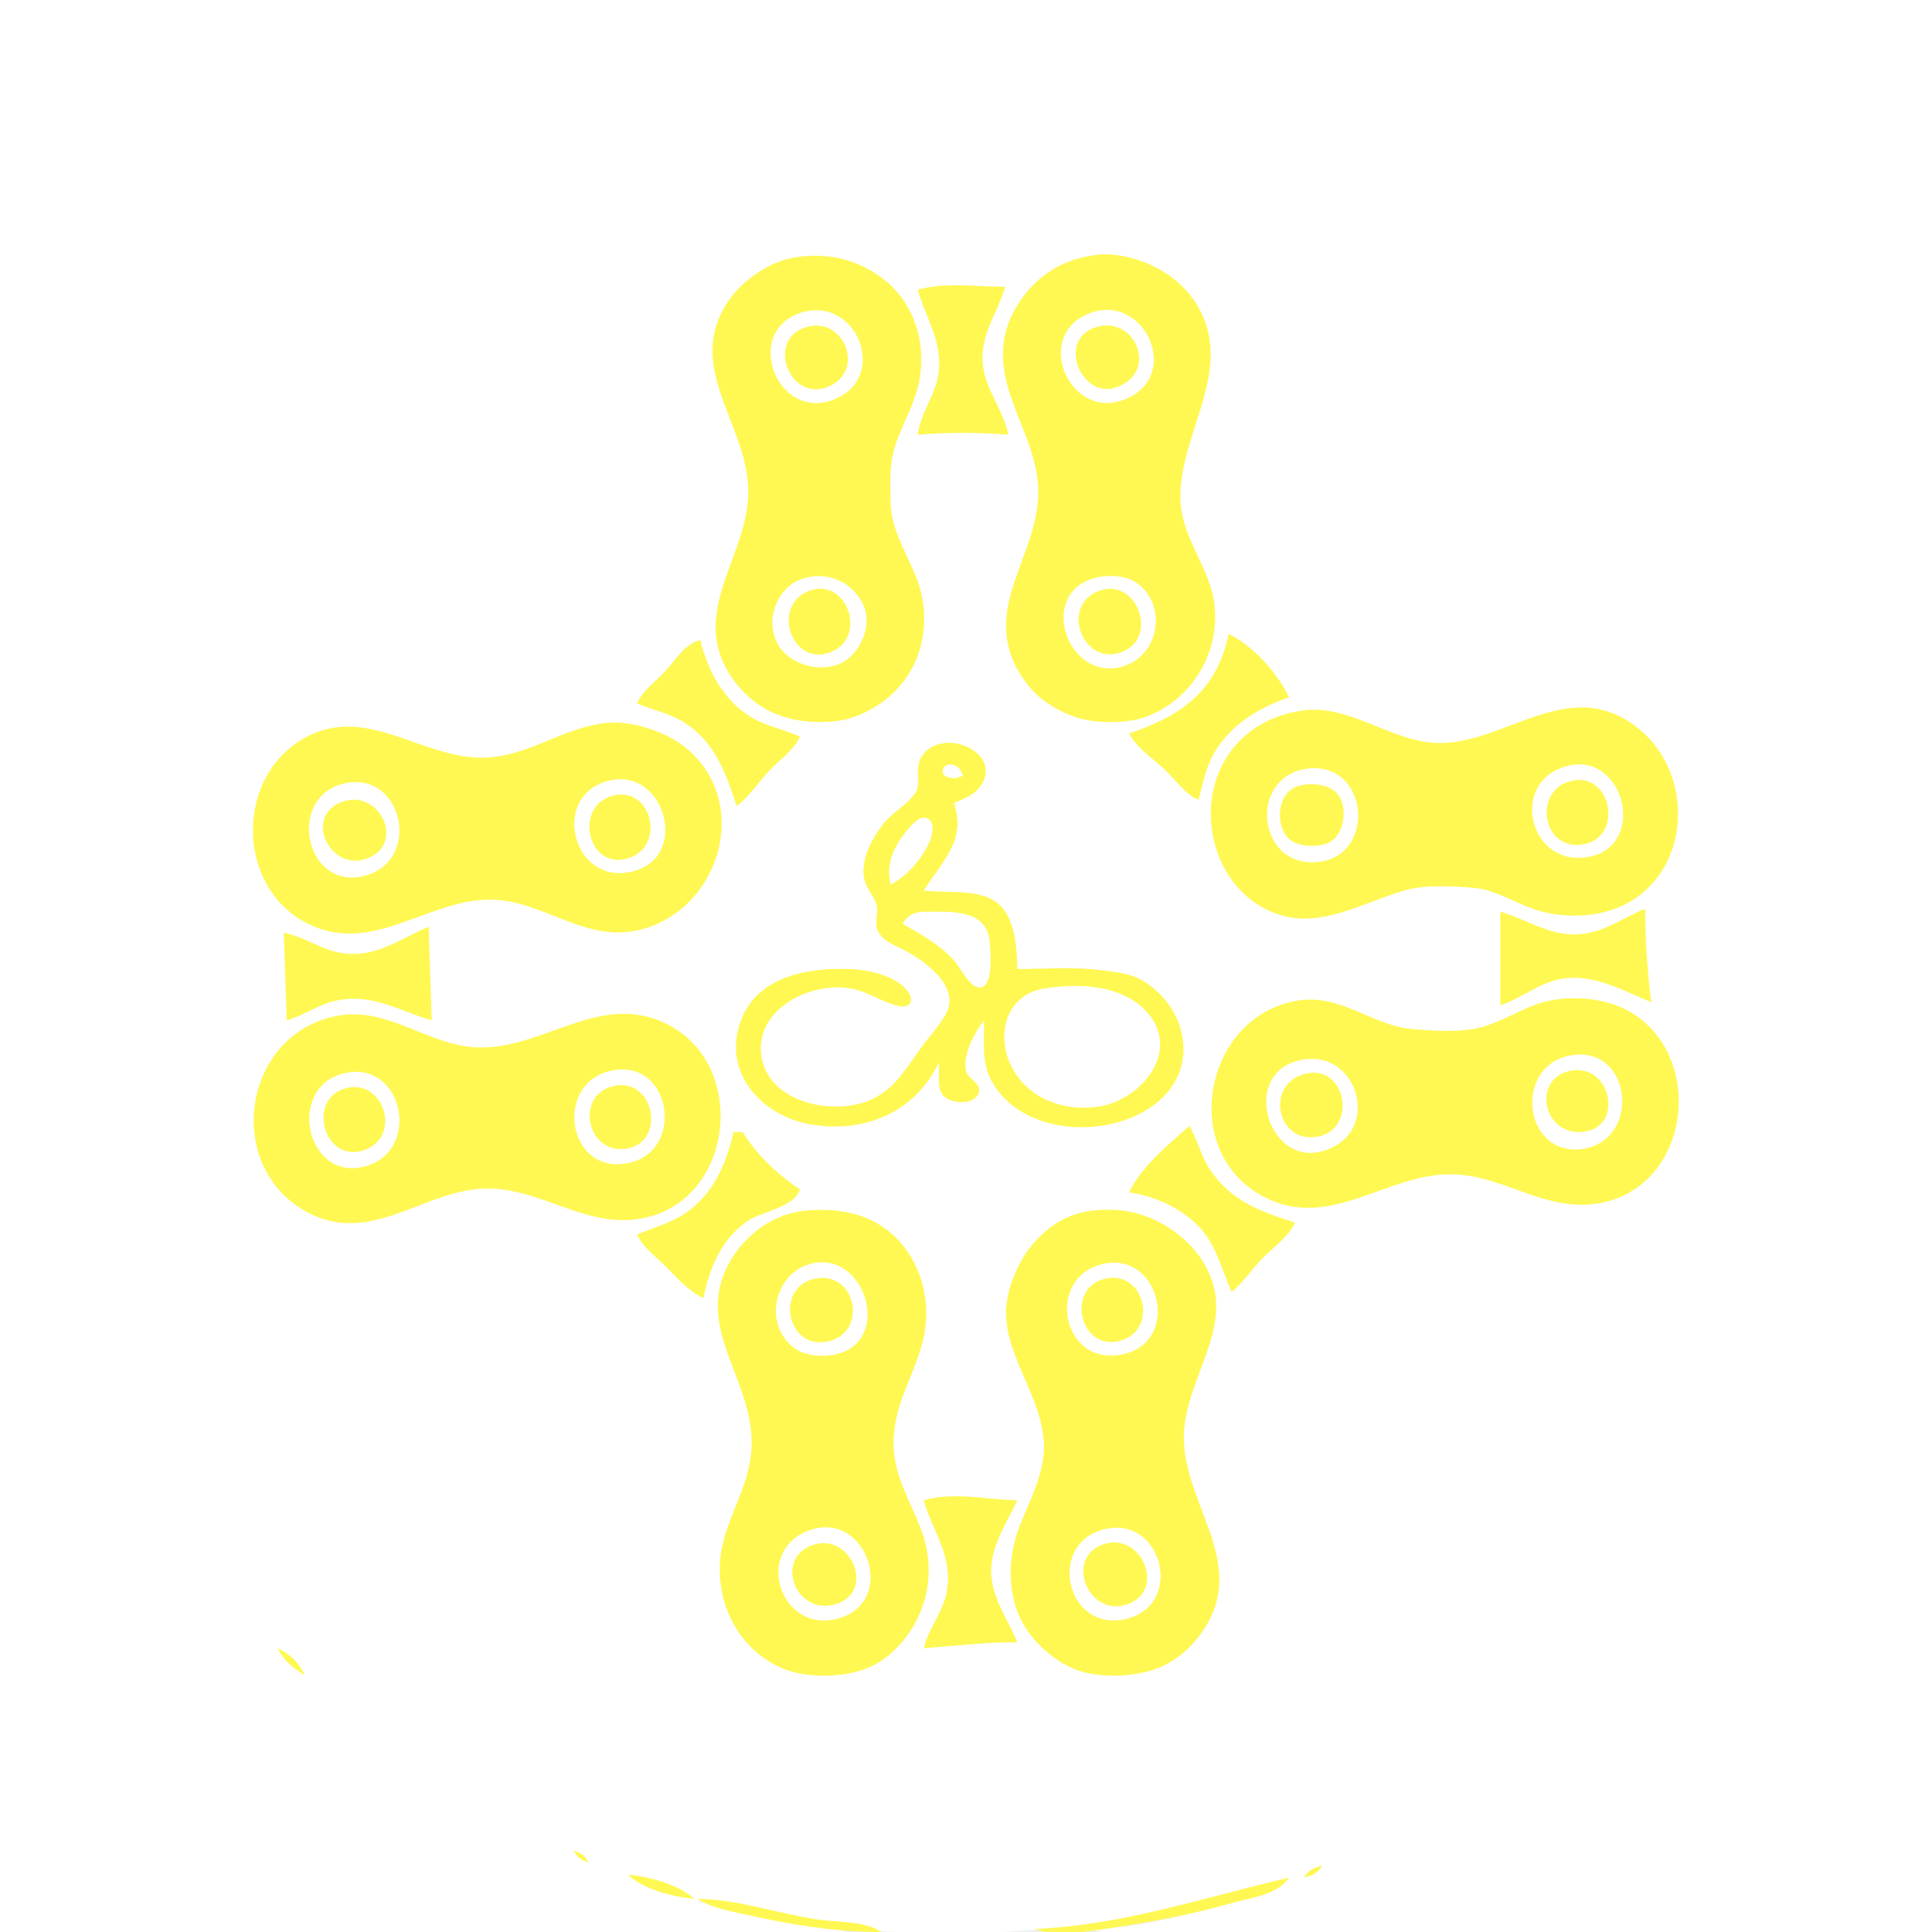
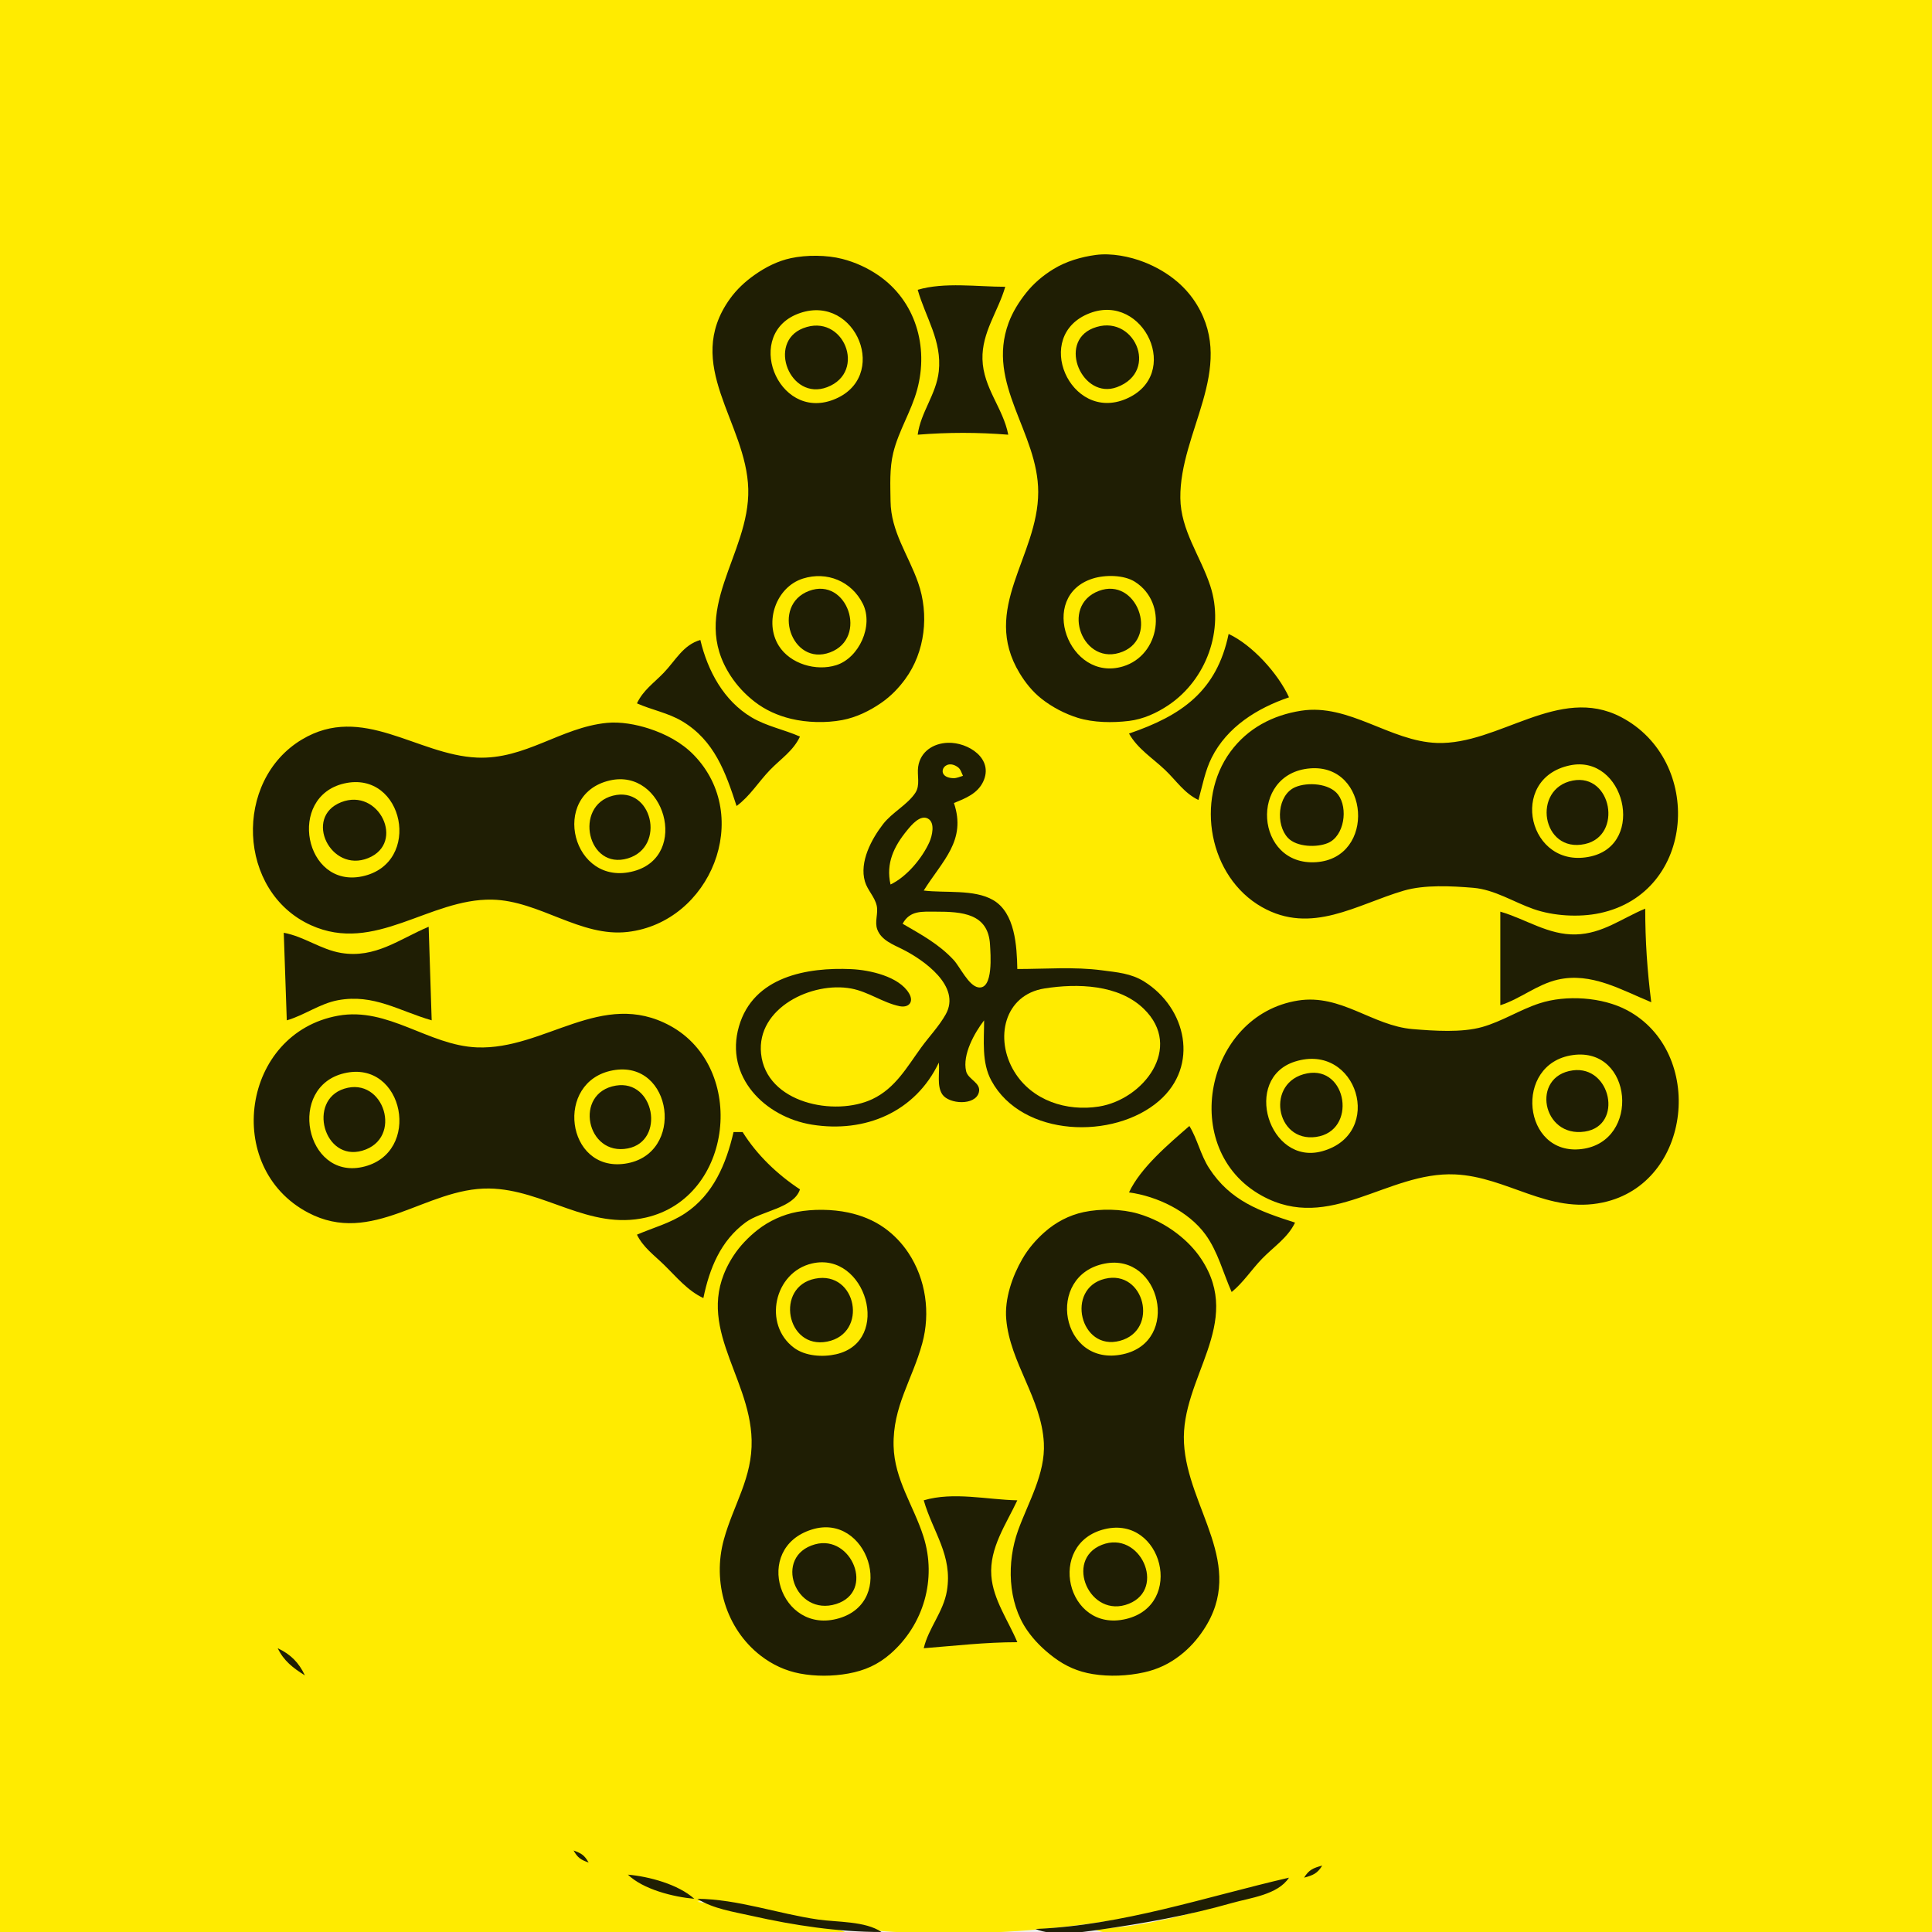
<svg xmlns="http://www.w3.org/2000/svg" width="640" height="640">
-   <path style="fill:#ffffff; stroke:none;" d="M0 0L0 640L280 640C274.691 637.767 267.726 638.101 262 637C251.666 635.013 241.335 631.526 231 630C237.751 628.144 245.289 631.258 252 632.6C266.163 635.434 281.63 639.157 296 639.957C340.33 642.425 384.864 635.71 427 622C422.018 627.031 414.614 628.266 408 630.14C393.41 634.276 377.231 638.686 362 639C368.919 641.903 379.52 640 387 640L444 640L640 640L640 0L0 0z" />
-   <path style="fill:#fff852; stroke:none;" d="M363 84.454C358.165 85.096 353.174 86.568 349 89.119C345.535 91.236 342.424 93.856 339.9 97.039C337.506 100.058 335.426 103.374 334.093 107C326.645 127.272 343.928 143.22 343.921 163C343.914 184.383 324.795 201.583 337.761 223C339.705 226.211 342.062 229.135 345.015 231.471C348.492 234.222 352.766 236.461 357 237.779C362.236 239.41 368.576 239.474 374 238.816C378.691 238.246 383.104 236.239 387 233.637C399.573 225.242 405.732 208.628 400.896 194C397.638 184.146 391.135 175.702 391.004 165C390.736 143.15 409.393 122.317 396.521 101C394.77 98.1 392.56 95.525 389.985 93.326C386.732 90.547 382.975 88.387 379 86.826C374.215 84.948 368.132 83.772 363 84.454M262 85.518C257.629 86.452 253.633 88.486 250 91.044C246.846 93.265 244.042 95.855 241.789 99.001C226.102 120.908 247.298 139.874 247.871 162C248.436 183.792 227.844 202.301 242.108 224C244.234 227.234 246.94 230.105 250.001 232.471C253.568 235.228 257.633 237.04 262 238.1C267.302 239.388 273.629 239.546 279 238.532C283.658 237.654 288.126 235.476 291.996 232.779C295.089 230.624 297.613 228.028 299.84 224.996C306.49 215.944 307.834 203.555 304.135 193C300.888 183.735 295.125 176.144 295.004 166C294.94 160.684 294.636 155.201 295.9 150C297.674 142.695 301.884 136.269 303.841 129C307.664 114.8 303.292 99.683 291 91.221C287.382 88.73 283.26 86.852 279 85.761C273.87 84.447 267.179 84.411 262 85.518M304 96C306.66 105.306 312.074 112.876 310.987 123C310.171 130.602 304.968 136.601 304 144C314.257 143.191 323.743 143.191 334 144C332.291 135.139 325.704 128.515 325.456 119C325.222 110.051 330.635 103.209 333 95C323.797 95 312.847 93.385 304 96z" />
-   <path style="fill:#ffffff; stroke:none;" d="M265.004 103.703C246.085 110.172 257.415 139.518 276 132.437C294.977 125.206 283.676 97.319 265.004 103.703M361 103.742C341.771 111.093 354.504 140.005 373 132.146C391.763 124.173 378.935 96.887 361 103.742z" />
-   <path style="fill:#fff852; stroke:none;" d="M266.015 108.742C254.069 113.449 261.714 132.918 273.999 128.257C287.351 123.191 279.379 103.477 266.015 108.742M362.043 108.742C350.303 113.497 358.558 132.488 369.999 128.254C384.388 122.929 375.458 103.309 362.043 108.742z" />
-   <path style="fill:#ffffff; stroke:none;" d="M266 191.653C257.105 194.446 253.033 206.075 258.009 213.957C261.792 219.948 270.357 222.44 276.999 220.347C284.567 217.963 289.459 207.278 285.821 200C282.091 192.537 273.905 189.17 266 191.653M362.001 191.653C343.536 197.472 354.046 226.156 372 220.761C384.291 217.067 386.953 199.729 375.985 192.742C372.299 190.395 366.094 190.363 362.001 191.653z" />
-   <path style="fill:#fff852; stroke:none;" d="M268.004 195.746C255.354 200.488 262.164 220.914 274.996 216.103C287.674 211.35 280.684 190.992 268.004 195.746M364.005 195.746C350.962 200.652 358.765 221.264 371.957 215.851C383.875 210.961 376.534 191.034 364.005 195.746M407 210C403.07 228.988 391.372 237.07 374 243C376.869 248.093 381.816 251.11 385.985 255.09C389.681 258.617 392.322 262.773 397 265C398.317 260.324 399.187 255.369 401.378 251C406.512 240.764 416.495 234.577 427 231C423.393 223.124 414.869 213.67 407 210M211 233C215.929 235.182 221.341 236.146 226 238.931C236.658 245.301 240.369 255.841 244 267C248.499 263.687 251.234 259.019 255.09 255.039C258.686 251.329 262.761 248.762 265 244C259.735 241.669 253.995 240.611 249 237.647C239.736 232.15 234.417 222.198 232 212C226.272 213.642 223.792 218.807 219.829 222.91C216.547 226.31 213.046 228.649 211 233M431 235.439C421.606 236.903 413.331 241.234 407.613 249C395.831 264.999 400.464 290.502 418 300.467C434.436 309.807 449.419 299.614 465 295.043C471.909 293.017 480.855 293.508 488 294.093C495.067 294.673 501.416 298.828 508 301.135C514.611 303.451 523.119 303.95 530 302.482C561.822 295.693 564.434 251.887 537 237.543C516.357 226.751 496.508 246.831 476 246.112C460.429 245.566 446.9 232.962 431 235.439M201 239.468C185.699 240.994 174.004 251.667 158 250.961C138.1 250.083 120.066 232.948 100.001 244.98C77.27 258.611 78.591 295.423 103 306.482C124.182 316.079 142.185 297.606 163 298.015C178.685 298.324 192.276 310.568 208 308.707C235.368 305.467 249.635 270.495 229.826 250.093C225.788 245.934 220.474 243.139 215 241.36C210.687 239.957 205.536 239.015 201 239.468M311 352C311.357 355.246 310.226 359.72 312.179 362.566C314.372 365.762 323.007 366.349 324.248 361.91C325.147 358.695 320.703 357.635 320.042 354.857C318.732 349.359 322.84 342.1 326 338C326 344.666 325.112 351.924 328.417 358C338.626 376.765 368.99 377.653 383.96 364.671C397.332 353.075 393.029 333.885 378.999 325.13C374.635 322.406 369.966 322.084 365 321.424C355.852 320.208 346.22 321 337 321C336.844 313.462 336.3 302.377 328.957 298.14C322.667 294.51 313.052 295.891 306 295C312.187 285.098 320.216 278.46 316 266C319.785 264.497 323.792 262.902 325.667 258.981C329.337 251.309 320.712 245.839 314 246.059C309.157 246.218 304.89 248.964 304.152 254.001C303.738 256.829 304.905 260.078 303.227 262.625C300.611 266.595 295.526 269.117 292.529 273C288.691 277.974 284.623 285.512 286.515 292C287.357 294.887 289.763 297.067 290.418 300C291.005 302.63 289.65 305.302 290.619 307.907C291.943 311.465 295.89 312.91 299 314.478C305.991 318.001 318.484 326.714 313.293 336C311.103 339.919 307.789 343.369 305.152 347C300.416 353.521 296.587 360.491 289 364.088C276.595 369.969 253.785 365.489 252.109 349C250.573 333.889 268.995 325.036 282 327.468C287.653 328.525 292.442 332.148 297.955 333.304C300.994 333.941 302.839 331.951 301.149 329.086C297.809 323.424 288.032 321.313 282 321.039C267.368 320.375 249.563 323.483 244.789 340C239.975 356.656 253.356 370.046 269 372.56C286.57 375.383 303.209 368.396 311 352z" />
-   <path style="fill:#ffffff; stroke:none;" d="M319 257C318.562 256.141 318.251 254.851 317.39 254.201C312.738 250.688 309.38 257.618 315.859 257.781C316.928 257.808 318.027 257.277 319 257M520 253.547C499.244 257.949 506.359 288.387 526.999 283.697C545.394 279.517 538.1 249.708 520 253.547M434 254.533C413.582 256.172 415.781 286.992 436 285.606C455.913 284.241 453.692 252.953 434 254.533M202 258.537C181.854 263.187 189.615 294.143 210 288.566C228.546 283.493 220.081 254.364 202 258.537z" />
-   <path style="fill:#fff852; stroke:none;" d="M521.001 258.573C507.336 261.216 510.718 282.709 524.999 279.602C537.673 276.844 533.885 256.082 521.001 258.573z" />
-   <path style="fill:#ffffff; stroke:none;" d="M114 259.537C94.985 263.925 100.835 294.367 120 290.302C140.122 286.033 133.763 254.976 114 259.537z" />
-   <path style="fill:#fff852; stroke:none;" d="M429.105 260.742C423.128 263.279 422.503 273.174 426.653 277.566C429.521 280.602 436.209 280.822 439.895 279.258C445.338 276.948 446.642 267.707 443.258 263.228C440.429 259.486 433.203 259.003 429.105 260.742M203.001 263.588C189.949 266.961 194.586 288.393 207.999 284.343C220.753 280.493 216.032 260.22 203.001 263.588M113.015 265.742C100.436 270.698 109.519 289.295 121.957 284.258C134.421 279.21 125.513 260.818 113.015 265.742z" />
-   <path style="fill:#ffffff; stroke:none;" d="M295 293C300.323 290.466 305.409 284.401 307.86 279C308.745 277.052 309.893 272.545 307.397 271.176C304.819 269.762 301.896 273.345 300.518 275.019C296.075 280.416 293.406 286.059 295 293z" />
-   <path style="fill:#fff852; stroke:none;" d="M497 302L497 333C503.616 330.906 509.159 326.099 516 324.529C527.132 321.975 537.09 327.934 547 332C545.667 321.509 545 311.601 545 301C537.194 304.235 530.873 309.312 522 309.544C512.886 309.782 505.411 304.422 497 302z" />
-   <path style="fill:#ffffff; stroke:none;" d="M299 306C305.174 309.607 310.953 312.675 315.907 318.004C317.986 320.241 320.852 326.554 324.076 327.079C329.185 327.91 328.098 315.725 327.96 313C327.428 302.508 318.563 301.999 310 302C305.318 302 301.455 301.547 299 306z" />
-   <path style="fill:#fff852; stroke:none;" d="M94 309L95 338C100.862 336.311 105.96 332.433 111.999 331.326C123.808 329.161 132.199 334.89 143 338L142 307C132.306 311.077 124.322 317.561 113 315.674C106.25 314.55 100.678 310.19 94 309z" />
-   <path style="fill:#ffffff; stroke:none;" d="M346 327.439C332.665 329.544 329.324 344.047 336.005 354.999C341.863 364.601 353.343 368.243 364 366.561C378.753 364.233 392.127 347.031 378.895 334.185C370.549 326.083 356.884 325.721 346 327.439z" />
-   <path style="fill:#fff852; stroke:none;" d="M430 331.439C399.313 336.26 390.147 380.732 418 396.095C440.571 408.545 459.506 388.027 482 389.039C499.33 389.819 512.807 402.218 531 398.331C560.637 391.999 564.953 348.465 539 334.645C530.797 330.277 518.81 329.499 510 332.36C503.49 334.473 497.594 338.348 491 340.211C484.208 342.13 475.005 341.481 468 340.907C454.59 339.806 444.323 329.189 430 331.439M112 336.465C80.169 342.201 73.736 386.707 102 401.673C123.351 412.979 141.061 393.431 162 393.71C180.257 393.953 195.042 407.671 214 403.319C242.977 396.668 247.534 353.727 222 339.8C199.421 327.485 180.46 347.844 158 346.96C141.914 346.327 128.613 333.47 112 336.465z" />
-   <path style="fill:#ffffff; stroke:none;" d="M521 349.508C501.178 352.284 504.321 383.124 524 380.631C543.582 378.151 540.907 346.72 521 349.508M429.001 351.653C411.394 357.202 420.322 386.251 438 381.358C458.9 375.574 449.537 345.181 429.001 351.653M203 354.569C183.569 358.177 187.483 388.294 207 385.492C227.191 382.592 222.908 350.872 203 354.569z" />
-   <path style="fill:#fff852; stroke:none;" d="M521 354.576C507.019 356.48 510.853 376.988 524.999 374.851C537.872 372.906 533.632 352.857 521 354.576z" />
-   <path style="fill:#ffffff; stroke:none;" d="M114 355.534C95.013 360.056 101.169 390.673 120 386.602C140.055 382.266 133.866 350.802 114 355.534z" />
-   <path style="fill:#fff852; stroke:none;" d="M433 355.573C419.103 358.251 422.45 378.56 435.999 376.62C449.649 374.665 446.331 353.004 433 355.573M204 359.623C189.931 361.987 194.247 383.132 207.996 380.427C220.498 377.967 216.802 357.473 204 359.623M114.015 360.654C101.783 364.525 107.273 384.853 119.999 381.181C133.696 377.23 127.211 356.478 114.015 360.654M394 373C387.182 378.946 377.83 386.786 374 395C383.322 396.261 393.74 401.246 399.363 409.004C403.453 414.648 405.198 421.709 408 428C411.879 424.843 414.563 420.602 418.039 417.004C421.872 413.037 426.599 410.042 429 405C417.36 401.278 407.551 397.819 400.548 387C397.687 382.581 396.687 377.392 394 373M243 375C240.56 385.546 236.315 395.691 227 401.895C222.002 405.224 216.427 406.661 211 409C213.046 413.199 216.684 415.778 220 419.015C224.099 423.015 227.758 427.556 233 430C235.029 420.196 238.679 411.073 247.004 404.927C252.171 401.113 262.976 400.248 265 394C257.5 389.039 250.781 382.643 246 375L243 375M264 401.468C259.357 402.344 254.714 404.475 251 407.39C247.942 409.791 245.091 412.738 242.966 416C228.654 437.976 248.447 455.022 248.985 477C249.292 489.53 242.98 498.403 239.785 510C235.907 524.08 240.492 539.59 252 548.471C255.867 551.455 260.203 553.476 265 554.381C270.174 555.357 275.824 555.318 281 554.384C286.398 553.411 290.846 551.451 295 547.815C305.92 538.257 310.407 523.151 305.907 509C302.64 498.728 296.288 490.135 296.015 479C295.695 465.939 302.21 457.092 305.51 445C308.264 434.91 306.725 423.759 300.895 415C298.769 411.806 296.122 409.025 292.999 406.789C289.41 404.219 285.303 402.587 281 401.669C275.726 400.544 269.305 400.467 264 401.468M359 401.518C354.121 402.56 349.726 404.888 346.004 408.185C343.114 410.745 340.616 413.656 338.681 417C335.34 422.77 332.744 430.237 333.329 437C334.576 451.436 345.013 463.211 345.791 478C346.329 488.239 340.573 497.717 337.24 507C333.487 517.454 333.788 530.681 340.221 539.999C342.639 543.503 345.611 546.396 349.001 548.957C352.953 551.943 357.107 553.772 362 554.56C367.564 555.456 373.509 555.193 379 553.985C383.489 552.997 387.365 551.148 390.996 548.319C394.028 545.958 396.506 543.192 398.637 540C413.12 518.309 393.359 499.729 392.209 478C391.065 456.374 412.191 438.488 397.895 417C395.747 413.772 393.059 411.049 389.999 408.681C386.108 405.668 381.725 403.429 377 402.043C371.585 400.455 364.523 400.338 359 401.518z" />
-   <path style="fill:#ffffff; stroke:none;" d="M269 418.537C256.437 421.436 252.652 438.769 263.043 446.486C266.784 449.264 272.553 449.629 277 448.606C295.706 444.302 286.797 414.431 269 418.537M366 418.572C346.007 422.427 351.35 453.102 372 448.61C391.283 444.415 384.422 415.019 366 418.572z" />
-   <path style="fill:#fff852; stroke:none;" d="M270.015 423.573C256.68 426.226 260.439 447.071 273.999 444.427C287.719 441.751 283.84 420.823 270.015 423.573M366.001 423.612C352.866 426.794 357.767 447.717 370.999 444.157C384.1 440.631 379.122 420.433 366.001 423.612M306 497C309.061 507.625 315.64 515.231 313.674 527C312.504 534.008 307.579 539.278 306 546C316.461 545.174 326.451 544 337 544C334.035 536.879 328.975 529.897 328.39 522C327.706 512.772 333.307 504.91 337 497C326.932 496.792 315.868 494.083 306 497z" />
-   <path style="fill:#ffffff; stroke:none;" d="M269 506.654C248.927 512.849 258.452 541.897 278 536.057C297.11 530.348 287.282 501.01 269 506.654M366 506.534C346.455 511.189 353.215 541.027 373 536.315C392.574 531.653 385.03 502.001 366 506.534z" />
-   <path style="fill:#fff852; stroke:none;" d="M270.004 511.576C255.988 515.455 263.372 535.656 276.996 531.347C289.977 527.242 282.089 508.232 270.004 511.576M365.015 511.742C352.429 516.684 361.002 536.467 373.96 531.258C386.473 526.228 377.634 506.787 365.015 511.742M92 546C93.993 550.186 97.111 552.565 101 555C99.023 550.764 96.236 547.977 92 546M190 613C191.382 615.42 192.363 616.061 195 617C193.618 614.58 192.637 613.939 190 613M432 622C434.943 621.219 436.421 620.605 438 618C435.057 618.781 433.579 619.395 432 622M208 621C213.061 625.895 223.071 628.395 230 629C224.687 624.219 215.048 621.615 208 621M343 639C348.911 641.48 357.759 640.16 364 639.271C378.803 637.161 393.608 634.524 408 630.421C414.183 628.659 423.258 627.708 427 622C399.06 628.464 372.002 637.755 343 639M231 629C236.311 632.342 242.952 633.289 249 634.65C263.095 637.823 277.545 640 292 640C286.664 636.353 277.364 636.784 271 635.869C257.756 633.965 244.387 629.111 231 629z" />
+   <path style="fill:#ffeb00; stroke:none;" d="M0 0L0 640L280 640C274.691 637.767 267.726 638.101 262 637C251.666 635.013 241.335 631.526 231 630C237.751 628.144 245.289 631.258 252 632.6C266.163 635.434 281.63 639.157 296 639.957C340.33 642.425 384.864 635.71 427 622C422.018 627.031 414.614 628.266 408 630.14C393.41 634.276 377.231 638.686 362 639C368.919 641.903 379.52 640 387 640L444 640L640 640L640 0L0 0z" />
+   <path style="fill:#1f1e04; stroke:none;" d="M363 84.454C358.165 85.096 353.174 86.568 349 89.119C345.535 91.236 342.424 93.856 339.9 97.039C337.506 100.058 335.426 103.374 334.093 107C326.645 127.272 343.928 143.22 343.921 163C343.914 184.383 324.795 201.583 337.761 223C339.705 226.211 342.062 229.135 345.015 231.471C348.492 234.222 352.766 236.461 357 237.779C362.236 239.41 368.576 239.474 374 238.816C378.691 238.246 383.104 236.239 387 233.637C399.573 225.242 405.732 208.628 400.896 194C397.638 184.146 391.135 175.702 391.004 165C390.736 143.15 409.393 122.317 396.521 101C394.77 98.1 392.56 95.525 389.985 93.326C386.732 90.547 382.975 88.387 379 86.826C374.215 84.948 368.132 83.772 363 84.454M262 85.518C257.629 86.452 253.633 88.486 250 91.044C246.846 93.265 244.042 95.855 241.789 99.001C226.102 120.908 247.298 139.874 247.871 162C248.436 183.792 227.844 202.301 242.108 224C244.234 227.234 246.94 230.105 250.001 232.471C253.568 235.228 257.633 237.04 262 238.1C267.302 239.388 273.629 239.546 279 238.532C283.658 237.654 288.126 235.476 291.996 232.779C295.089 230.624 297.613 228.028 299.84 224.996C306.49 215.944 307.834 203.555 304.135 193C300.888 183.735 295.125 176.144 295.004 166C294.94 160.684 294.636 155.201 295.9 150C297.674 142.695 301.884 136.269 303.841 129C307.664 114.8 303.292 99.683 291 91.221C287.382 88.73 283.26 86.852 279 85.761C273.87 84.447 267.179 84.411 262 85.518M304 96C306.66 105.306 312.074 112.876 310.987 123C310.171 130.602 304.968 136.601 304 144C314.257 143.191 323.743 143.191 334 144C332.291 135.139 325.704 128.515 325.456 119C325.222 110.051 330.635 103.209 333 95C323.797 95 312.847 93.385 304 96z" />
+   <path style="fill:#ffeb00; stroke:none;" d="M265.004 103.703C246.085 110.172 257.415 139.518 276 132.437C294.977 125.206 283.676 97.319 265.004 103.703M361 103.742C341.771 111.093 354.504 140.005 373 132.146C391.763 124.173 378.935 96.887 361 103.742z" />
+   <path style="fill:#1f1e04; stroke:none;" d="M266.015 108.742C254.069 113.449 261.714 132.918 273.999 128.257C287.351 123.191 279.379 103.477 266.015 108.742M362.043 108.742C350.303 113.497 358.558 132.488 369.999 128.254C384.388 122.929 375.458 103.309 362.043 108.742z" />
+   <path style="fill:#ffeb00; stroke:none;" d="M266 191.653C257.105 194.446 253.033 206.075 258.009 213.957C261.792 219.948 270.357 222.44 276.999 220.347C284.567 217.963 289.459 207.278 285.821 200C282.091 192.537 273.905 189.17 266 191.653M362.001 191.653C343.536 197.472 354.046 226.156 372 220.761C384.291 217.067 386.953 199.729 375.985 192.742C372.299 190.395 366.094 190.363 362.001 191.653z" />
+   <path style="fill:#1f1e04; stroke:none;" d="M268.004 195.746C255.354 200.488 262.164 220.914 274.996 216.103C287.674 211.35 280.684 190.992 268.004 195.746M364.005 195.746C350.962 200.652 358.765 221.264 371.957 215.851C383.875 210.961 376.534 191.034 364.005 195.746M407 210C403.07 228.988 391.372 237.07 374 243C376.869 248.093 381.816 251.11 385.985 255.09C389.681 258.617 392.322 262.773 397 265C398.317 260.324 399.187 255.369 401.378 251C406.512 240.764 416.495 234.577 427 231C423.393 223.124 414.869 213.67 407 210M211 233C215.929 235.182 221.341 236.146 226 238.931C236.658 245.301 240.369 255.841 244 267C248.499 263.687 251.234 259.019 255.09 255.039C258.686 251.329 262.761 248.762 265 244C259.735 241.669 253.995 240.611 249 237.647C239.736 232.15 234.417 222.198 232 212C226.272 213.642 223.792 218.807 219.829 222.91C216.547 226.31 213.046 228.649 211 233M431 235.439C421.606 236.903 413.331 241.234 407.613 249C395.831 264.999 400.464 290.502 418 300.467C434.436 309.807 449.419 299.614 465 295.043C471.909 293.017 480.855 293.508 488 294.093C495.067 294.673 501.416 298.828 508 301.135C514.611 303.451 523.119 303.95 530 302.482C561.822 295.693 564.434 251.887 537 237.543C516.357 226.751 496.508 246.831 476 246.112C460.429 245.566 446.9 232.962 431 235.439M201 239.468C185.699 240.994 174.004 251.667 158 250.961C138.1 250.083 120.066 232.948 100.001 244.98C77.27 258.611 78.591 295.423 103 306.482C124.182 316.079 142.185 297.606 163 298.015C178.685 298.324 192.276 310.568 208 308.707C235.368 305.467 249.635 270.495 229.826 250.093C225.788 245.934 220.474 243.139 215 241.36C210.687 239.957 205.536 239.015 201 239.468M311 352C311.357 355.246 310.226 359.72 312.179 362.566C314.372 365.762 323.007 366.349 324.248 361.91C325.147 358.695 320.703 357.635 320.042 354.857C318.732 349.359 322.84 342.1 326 338C326 344.666 325.112 351.924 328.417 358C338.626 376.765 368.99 377.653 383.96 364.671C397.332 353.075 393.029 333.885 378.999 325.13C374.635 322.406 369.966 322.084 365 321.424C355.852 320.208 346.22 321 337 321C336.844 313.462 336.3 302.377 328.957 298.14C322.667 294.51 313.052 295.891 306 295C312.187 285.098 320.216 278.46 316 266C319.785 264.497 323.792 262.902 325.667 258.981C329.337 251.309 320.712 245.839 314 246.059C309.157 246.218 304.89 248.964 304.152 254.001C303.738 256.829 304.905 260.078 303.227 262.625C300.611 266.595 295.526 269.117 292.529 273C288.691 277.974 284.623 285.512 286.515 292C287.357 294.887 289.763 297.067 290.418 300C291.005 302.63 289.65 305.302 290.619 307.907C291.943 311.465 295.89 312.91 299 314.478C305.991 318.001 318.484 326.714 313.293 336C311.103 339.919 307.789 343.369 305.152 347C300.416 353.521 296.587 360.491 289 364.088C276.595 369.969 253.785 365.489 252.109 349C250.573 333.889 268.995 325.036 282 327.468C287.653 328.525 292.442 332.148 297.955 333.304C300.994 333.941 302.839 331.951 301.149 329.086C297.809 323.424 288.032 321.313 282 321.039C267.368 320.375 249.563 323.483 244.789 340C239.975 356.656 253.356 370.046 269 372.56C286.57 375.383 303.209 368.396 311 352z" />
+   <path style="fill:#ffeb00; stroke:none;" d="M319 257C318.562 256.141 318.251 254.851 317.39 254.201C312.738 250.688 309.38 257.618 315.859 257.781C316.928 257.808 318.027 257.277 319 257M520 253.547C499.244 257.949 506.359 288.387 526.999 283.697C545.394 279.517 538.1 249.708 520 253.547M434 254.533C413.582 256.172 415.781 286.992 436 285.606C455.913 284.241 453.692 252.953 434 254.533M202 258.537C181.854 263.187 189.615 294.143 210 288.566C228.546 283.493 220.081 254.364 202 258.537z" />
+   <path style="fill:#1f1e04; stroke:none;" d="M521.001 258.573C507.336 261.216 510.718 282.709 524.999 279.602C537.673 276.844 533.885 256.082 521.001 258.573z" />
+   <path style="fill:#ffeb00; stroke:none;" d="M114 259.537C94.985 263.925 100.835 294.367 120 290.302C140.122 286.033 133.763 254.976 114 259.537z" />
+   <path style="fill:#1f1e04; stroke:none;" d="M429.105 260.742C423.128 263.279 422.503 273.174 426.653 277.566C429.521 280.602 436.209 280.822 439.895 279.258C445.338 276.948 446.642 267.707 443.258 263.228C440.429 259.486 433.203 259.003 429.105 260.742M203.001 263.588C189.949 266.961 194.586 288.393 207.999 284.343C220.753 280.493 216.032 260.22 203.001 263.588M113.015 265.742C100.436 270.698 109.519 289.295 121.957 284.258C134.421 279.21 125.513 260.818 113.015 265.742z" />
+   <path style="fill:#ffeb00; stroke:none;" d="M295 293C300.323 290.466 305.409 284.401 307.86 279C308.745 277.052 309.893 272.545 307.397 271.176C304.819 269.762 301.896 273.345 300.518 275.019C296.075 280.416 293.406 286.059 295 293z" />
+   <path style="fill:#1f1e04; stroke:none;" d="M497 302L497 333C503.616 330.906 509.159 326.099 516 324.529C527.132 321.975 537.09 327.934 547 332C545.667 321.509 545 311.601 545 301C537.194 304.235 530.873 309.312 522 309.544C512.886 309.782 505.411 304.422 497 302z" />
+   <path style="fill:#ffeb00; stroke:none;" d="M299 306C305.174 309.607 310.953 312.675 315.907 318.004C317.986 320.241 320.852 326.554 324.076 327.079C329.185 327.91 328.098 315.725 327.96 313C327.428 302.508 318.563 301.999 310 302C305.318 302 301.455 301.547 299 306z" />
+   <path style="fill:#1f1e04; stroke:none;" d="M94 309L95 338C100.862 336.311 105.96 332.433 111.999 331.326C123.808 329.161 132.199 334.89 143 338L142 307C132.306 311.077 124.322 317.561 113 315.674C106.25 314.55 100.678 310.19 94 309z" />
+   <path style="fill:#ffeb00; stroke:none;" d="M346 327.439C332.665 329.544 329.324 344.047 336.005 354.999C341.863 364.601 353.343 368.243 364 366.561C378.753 364.233 392.127 347.031 378.895 334.185C370.549 326.083 356.884 325.721 346 327.439z" />
+   <path style="fill:#1f1e04; stroke:none;" d="M430 331.439C399.313 336.26 390.147 380.732 418 396.095C440.571 408.545 459.506 388.027 482 389.039C499.33 389.819 512.807 402.218 531 398.331C560.637 391.999 564.953 348.465 539 334.645C530.797 330.277 518.81 329.499 510 332.36C503.49 334.473 497.594 338.348 491 340.211C484.208 342.13 475.005 341.481 468 340.907C454.59 339.806 444.323 329.189 430 331.439M112 336.465C80.169 342.201 73.736 386.707 102 401.673C123.351 412.979 141.061 393.431 162 393.71C180.257 393.953 195.042 407.671 214 403.319C242.977 396.668 247.534 353.727 222 339.8C199.421 327.485 180.46 347.844 158 346.96C141.914 346.327 128.613 333.47 112 336.465z" />
+   <path style="fill:#ffeb00; stroke:none;" d="M521 349.508C501.178 352.284 504.321 383.124 524 380.631C543.582 378.151 540.907 346.72 521 349.508M429.001 351.653C411.394 357.202 420.322 386.251 438 381.358C458.9 375.574 449.537 345.181 429.001 351.653M203 354.569C183.569 358.177 187.483 388.294 207 385.492C227.191 382.592 222.908 350.872 203 354.569z" />
+   <path style="fill:#1f1e04; stroke:none;" d="M521 354.576C507.019 356.48 510.853 376.988 524.999 374.851C537.872 372.906 533.632 352.857 521 354.576z" />
+   <path style="fill:#ffeb00; stroke:none;" d="M114 355.534C95.013 360.056 101.169 390.673 120 386.602C140.055 382.266 133.866 350.802 114 355.534z" />
+   <path style="fill:#1f1e04; stroke:none;" d="M433 355.573C419.103 358.251 422.45 378.56 435.999 376.62C449.649 374.665 446.331 353.004 433 355.573M204 359.623C189.931 361.987 194.247 383.132 207.996 380.427C220.498 377.967 216.802 357.473 204 359.623M114.015 360.654C101.783 364.525 107.273 384.853 119.999 381.181C133.696 377.23 127.211 356.478 114.015 360.654M394 373C387.182 378.946 377.83 386.786 374 395C383.322 396.261 393.74 401.246 399.363 409.004C403.453 414.648 405.198 421.709 408 428C411.879 424.843 414.563 420.602 418.039 417.004C421.872 413.037 426.599 410.042 429 405C417.36 401.278 407.551 397.819 400.548 387C397.687 382.581 396.687 377.392 394 373M243 375C240.56 385.546 236.315 395.691 227 401.895C222.002 405.224 216.427 406.661 211 409C213.046 413.199 216.684 415.778 220 419.015C224.099 423.015 227.758 427.556 233 430C235.029 420.196 238.679 411.073 247.004 404.927C252.171 401.113 262.976 400.248 265 394C257.5 389.039 250.781 382.643 246 375L243 375M264 401.468C259.357 402.344 254.714 404.475 251 407.39C247.942 409.791 245.091 412.738 242.966 416C228.654 437.976 248.447 455.022 248.985 477C249.292 489.53 242.98 498.403 239.785 510C235.907 524.08 240.492 539.59 252 548.471C255.867 551.455 260.203 553.476 265 554.381C270.174 555.357 275.824 555.318 281 554.384C286.398 553.411 290.846 551.451 295 547.815C305.92 538.257 310.407 523.151 305.907 509C302.64 498.728 296.288 490.135 296.015 479C295.695 465.939 302.21 457.092 305.51 445C308.264 434.91 306.725 423.759 300.895 415C298.769 411.806 296.122 409.025 292.999 406.789C289.41 404.219 285.303 402.587 281 401.669C275.726 400.544 269.305 400.467 264 401.468M359 401.518C354.121 402.56 349.726 404.888 346.004 408.185C343.114 410.745 340.616 413.656 338.681 417C335.34 422.77 332.744 430.237 333.329 437C334.576 451.436 345.013 463.211 345.791 478C346.329 488.239 340.573 497.717 337.24 507C333.487 517.454 333.788 530.681 340.221 539.999C342.639 543.503 345.611 546.396 349.001 548.957C352.953 551.943 357.107 553.772 362 554.56C367.564 555.456 373.509 555.193 379 553.985C383.489 552.997 387.365 551.148 390.996 548.319C394.028 545.958 396.506 543.192 398.637 540C413.12 518.309 393.359 499.729 392.209 478C391.065 456.374 412.191 438.488 397.895 417C395.747 413.772 393.059 411.049 389.999 408.681C386.108 405.668 381.725 403.429 377 402.043C371.585 400.455 364.523 400.338 359 401.518z" />
+   <path style="fill:#ffeb00; stroke:none;" d="M269 418.537C256.437 421.436 252.652 438.769 263.043 446.486C266.784 449.264 272.553 449.629 277 448.606C295.706 444.302 286.797 414.431 269 418.537M366 418.572C346.007 422.427 351.35 453.102 372 448.61C391.283 444.415 384.422 415.019 366 418.572z" />
+   <path style="fill:#1f1e04; stroke:none;" d="M270.015 423.573C256.68 426.226 260.439 447.071 273.999 444.427C287.719 441.751 283.84 420.823 270.015 423.573M366.001 423.612C352.866 426.794 357.767 447.717 370.999 444.157C384.1 440.631 379.122 420.433 366.001 423.612M306 497C309.061 507.625 315.64 515.231 313.674 527C312.504 534.008 307.579 539.278 306 546C316.461 545.174 326.451 544 337 544C334.035 536.879 328.975 529.897 328.39 522C327.706 512.772 333.307 504.91 337 497C326.932 496.792 315.868 494.083 306 497z" />
+   <path style="fill:#ffeb00; stroke:none;" d="M269 506.654C248.927 512.849 258.452 541.897 278 536.057C297.11 530.348 287.282 501.01 269 506.654M366 506.534C346.455 511.189 353.215 541.027 373 536.315C392.574 531.653 385.03 502.001 366 506.534z" />
+   <path style="fill:#1f1e04; stroke:none;" d="M270.004 511.576C255.988 515.455 263.372 535.656 276.996 531.347C289.977 527.242 282.089 508.232 270.004 511.576M365.015 511.742C352.429 516.684 361.002 536.467 373.96 531.258C386.473 526.228 377.634 506.787 365.015 511.742M92 546C93.993 550.186 97.111 552.565 101 555C99.023 550.764 96.236 547.977 92 546M190 613C191.382 615.42 192.363 616.061 195 617C193.618 614.58 192.637 613.939 190 613M432 622C434.943 621.219 436.421 620.605 438 618C435.057 618.781 433.579 619.395 432 622M208 621C213.061 625.895 223.071 628.395 230 629C224.687 624.219 215.048 621.615 208 621M343 639C348.911 641.48 357.759 640.16 364 639.271C378.803 637.161 393.608 634.524 408 630.421C414.183 628.659 423.258 627.708 427 622C399.06 628.464 372.002 637.755 343 639M231 629C236.311 632.342 242.952 633.289 249 634.65C263.095 637.823 277.545 640 292 640C286.664 636.353 277.364 636.784 271 635.869C257.756 633.965 244.387 629.111 231 629z" />
</svg>
